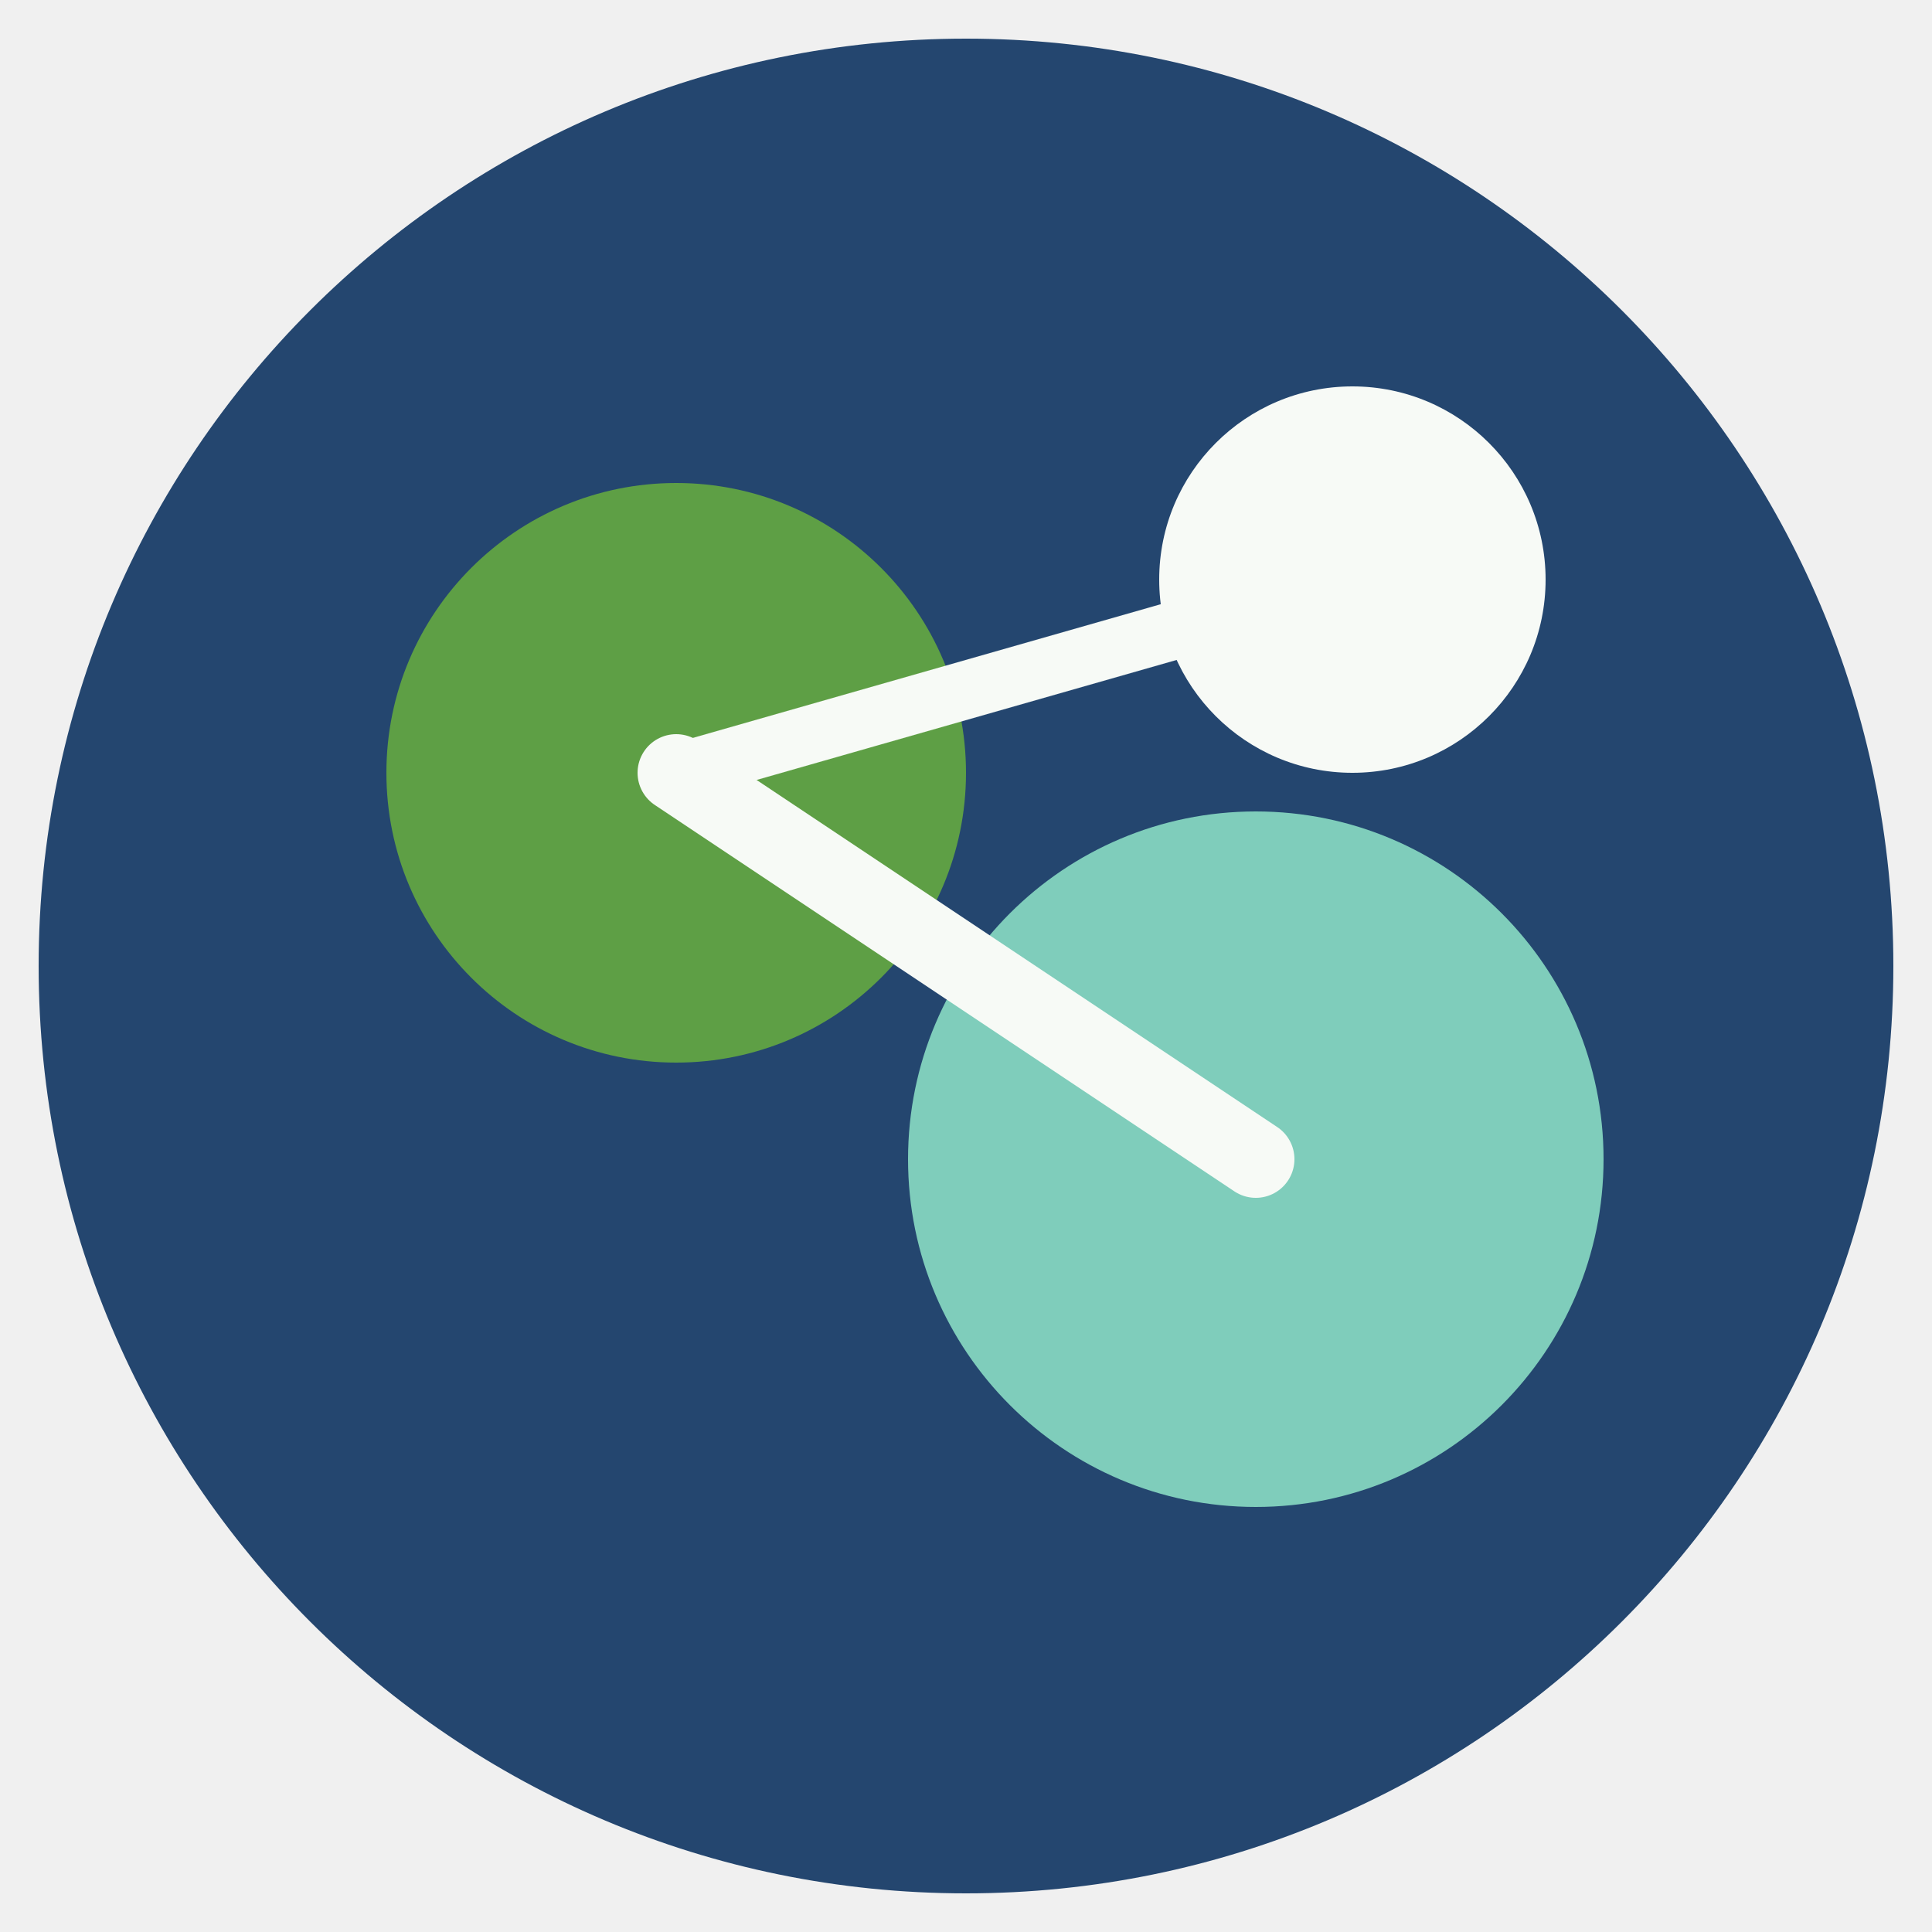
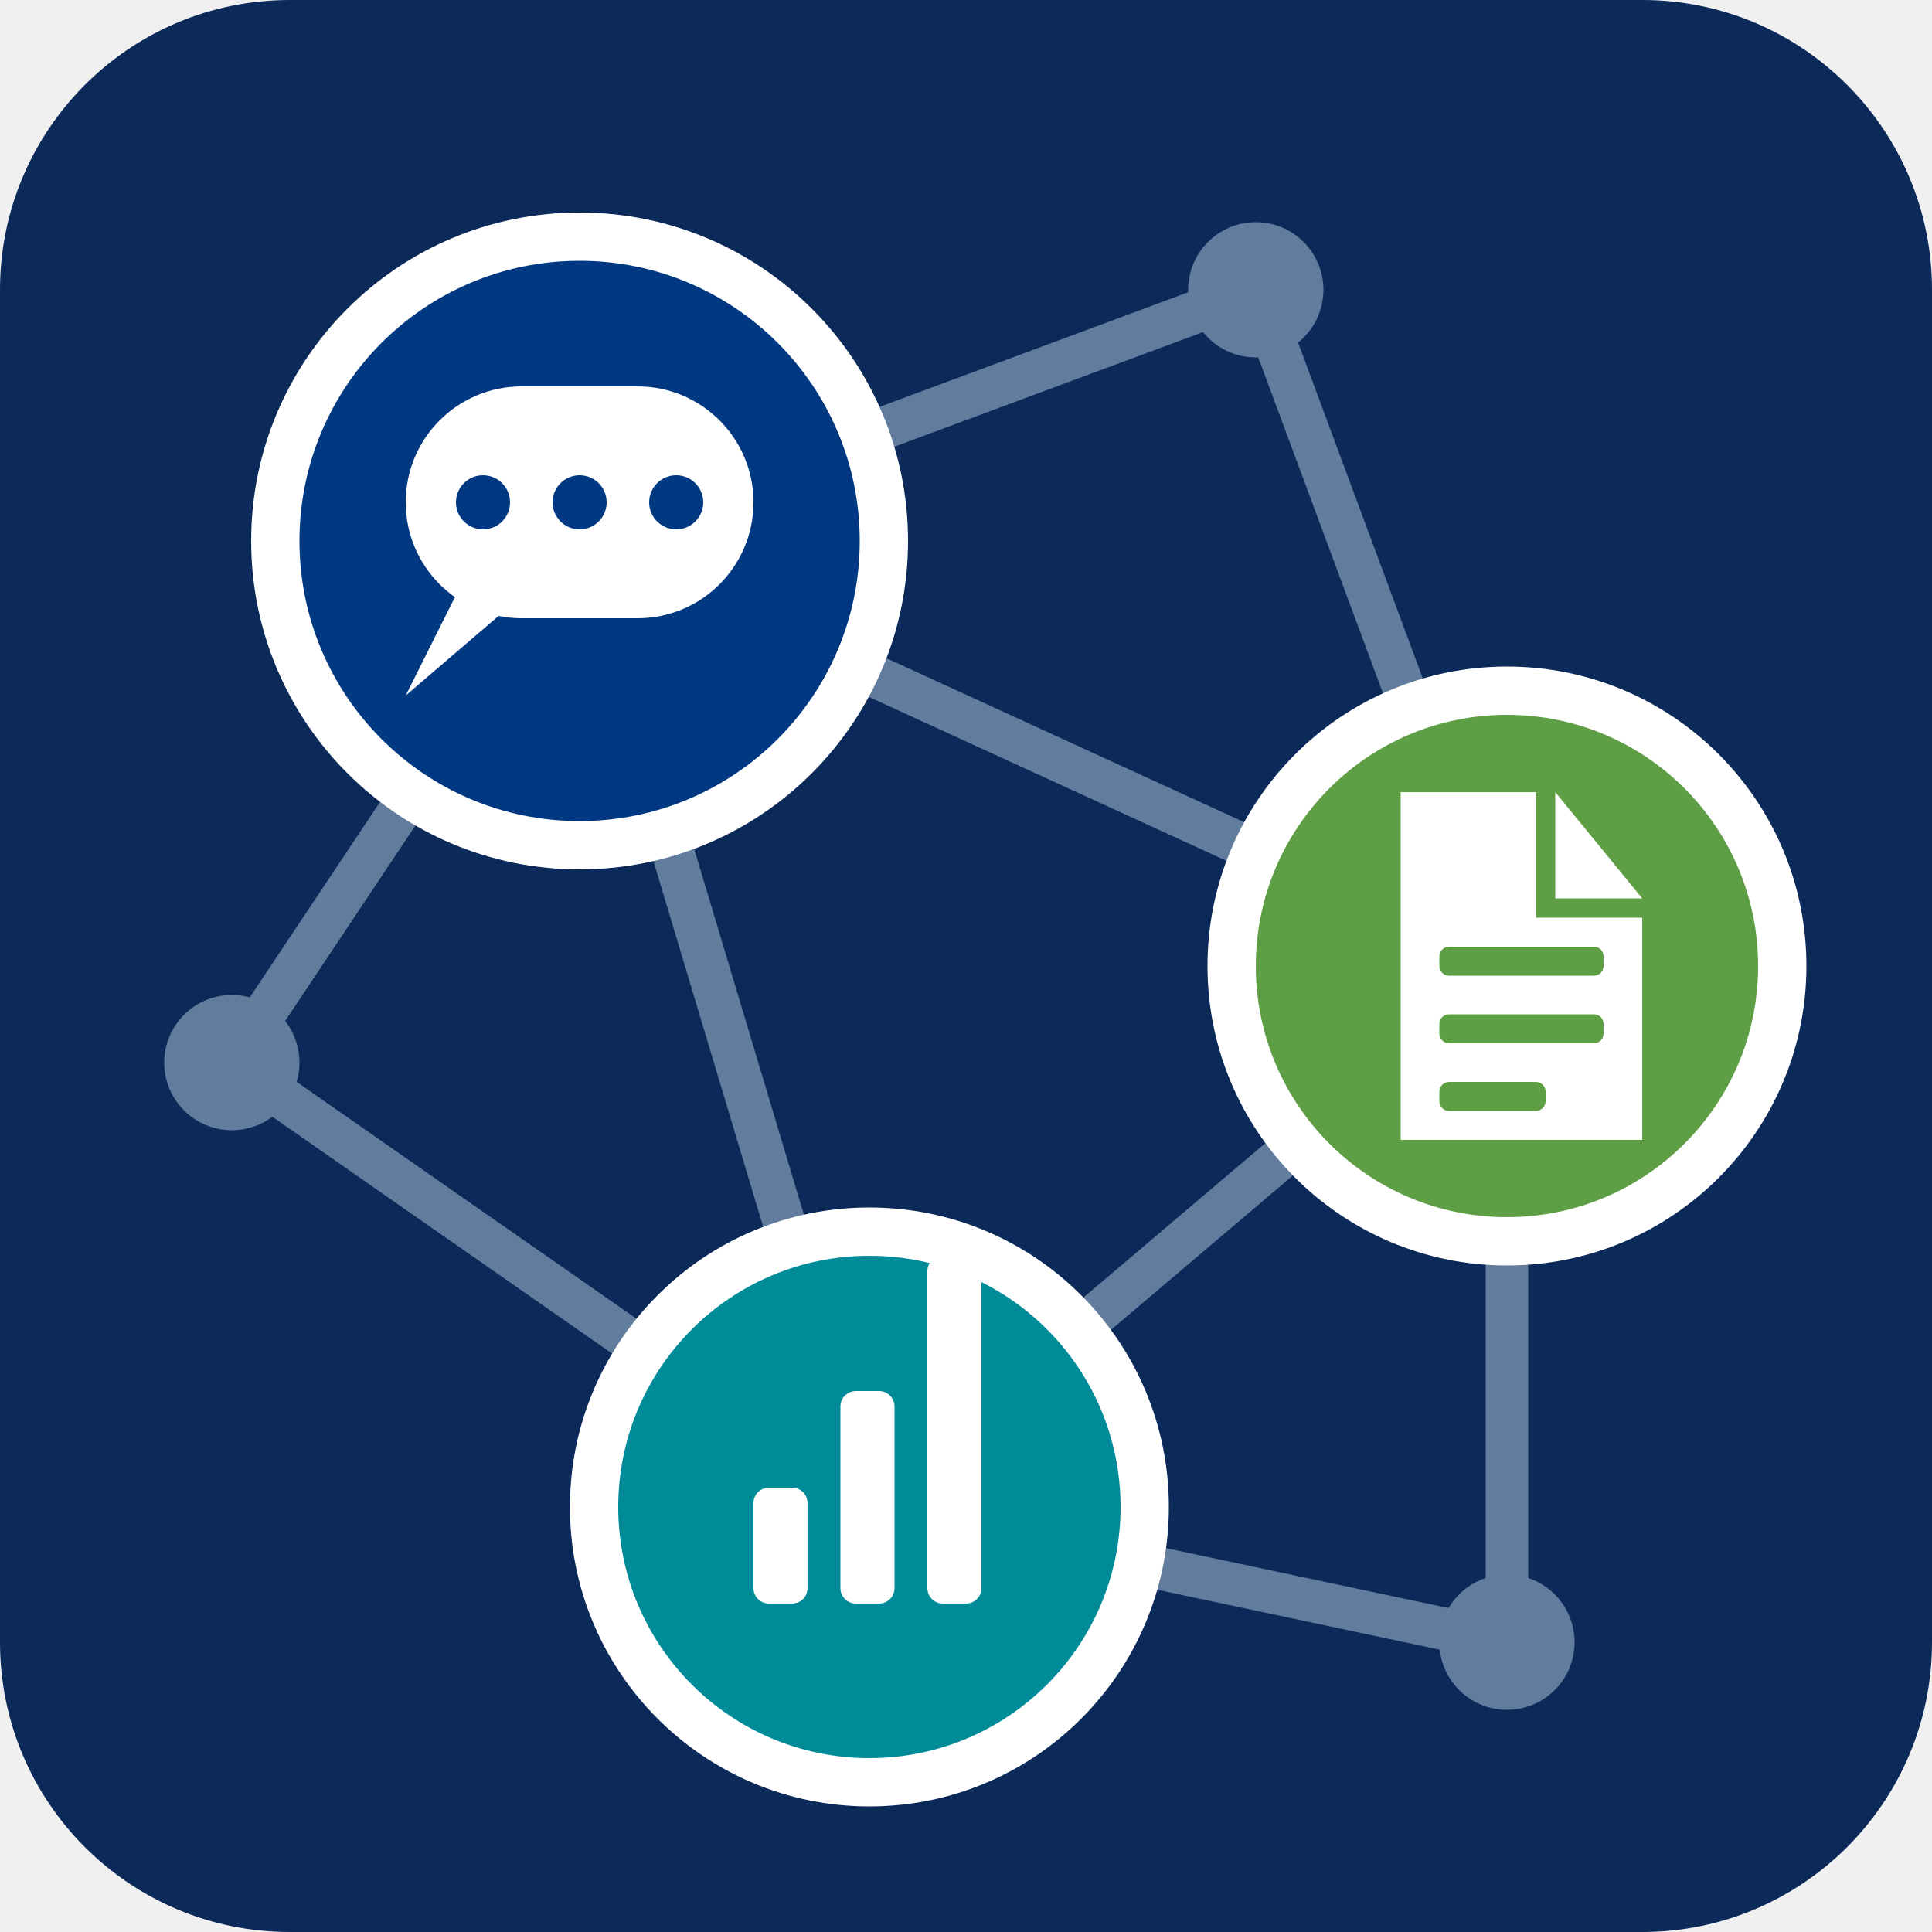
- <svg xmlns="http://www.w3.org/2000/svg" viewBox="0 0 100 100">
-   <circle cx="50" cy="50" r="48" fill="#24466F" />
-   <circle cx="35" cy="40" r="15" fill="#5E9F45" />
-   <circle cx="65" cy="60" r="18" fill="#7FCDBB" />
-   <circle cx="70" cy="30" r="10" fill="#F7FAF6" />
-   <line x1="35" y1="40" x2="65" y2="60" stroke="#F7FAF6" stroke-width="4" stroke-linecap="round" />
-   <line x1="35" y1="40" x2="70" y2="30" stroke="#F7FAF6" stroke-width="3" stroke-linecap="round" />
+ <svg xmlns="http://www.w3.org/2000/svg" viewBox="0 0 1000 1000" width="100%" height="100%">
+   <rect width="1000" height="1000" rx="150" fill="#0B2A59" />
+   <g stroke="#617C9D" stroke-width="22" stroke-linecap="round">
+     <line x1="300" y1="280" x2="650" y2="150" />
+     <line x1="650" y1="150" x2="780" y2="500" />
+     <line x1="300" y1="280" x2="780" y2="500" />
+     <line x1="300" y1="280" x2="120" y2="550" />
+     <line x1="120" y1="550" x2="450" y2="780" />
+     <line x1="300" y1="280" x2="450" y2="780" />
+     <line x1="780" y1="500" x2="450" y2="780" />
+     <line x1="780" y1="500" x2="780" y2="850" />
+     <line x1="450" y1="780" x2="780" y2="850" />
+   </g>
+   <g fill="#617C9D">
+     <circle cx="650" cy="150" r="35" />
+     <circle cx="120" cy="550" r="35" />
+     <circle cx="780" cy="850" r="35" />
+   </g>
+   <g>
+     <circle cx="300" cy="280" r="170" fill="#FFFFFF" />
+     <circle cx="300" cy="280" r="145" fill="#003882" />
+     <rect x="210" y="200" width="180" height="120" rx="60" fill="#FFFFFF" />
+     <polygon points="240,300 210,360 280,300" fill="#FFFFFF" />
+     <circle cx="250" cy="260" r="14" fill="#003882" />
+     <circle cx="300" cy="260" r="14" fill="#003882" />
+     <circle cx="350" cy="260" r="14" fill="#003882" />
+   </g>
+   <g>
+     <circle cx="780" cy="500" r="155" fill="#FFFFFF" />
+     <circle cx="780" cy="500" r="130" fill="#5E9F45" />
+     <path d="M 725 410 L 795 410 L 795 475 L 850 475 L 850 590 L 725 590 Z" fill="#FFFFFF" />
+     <polygon points="805,410 805,465 850,465" fill="#FFFFFF" />
+     <rect x="745" y="490" width="85" height="15" rx="5" fill="#5E9F45" />
+     <rect x="745" y="525" width="85" height="15" rx="5" fill="#5E9F45" />
+     <rect x="745" y="560" width="55" height="15" rx="5" fill="#5E9F45" />
+   </g>
+   <g>
+     <circle cx="450" cy="780" r="155" fill="#FFFFFF" />
+     <circle cx="450" cy="780" r="130" fill="#008B99" />
+     <rect x="390" y="770" width="28" height="60" rx="8" fill="#FFFFFF" />
+     <rect x="435" y="720" width="28" height="110" rx="8" fill="#FFFFFF" />
+     <rect x="480" y="650" width="28" height="180" rx="8" fill="#FFFFFF" />
+   </g>
</svg>
